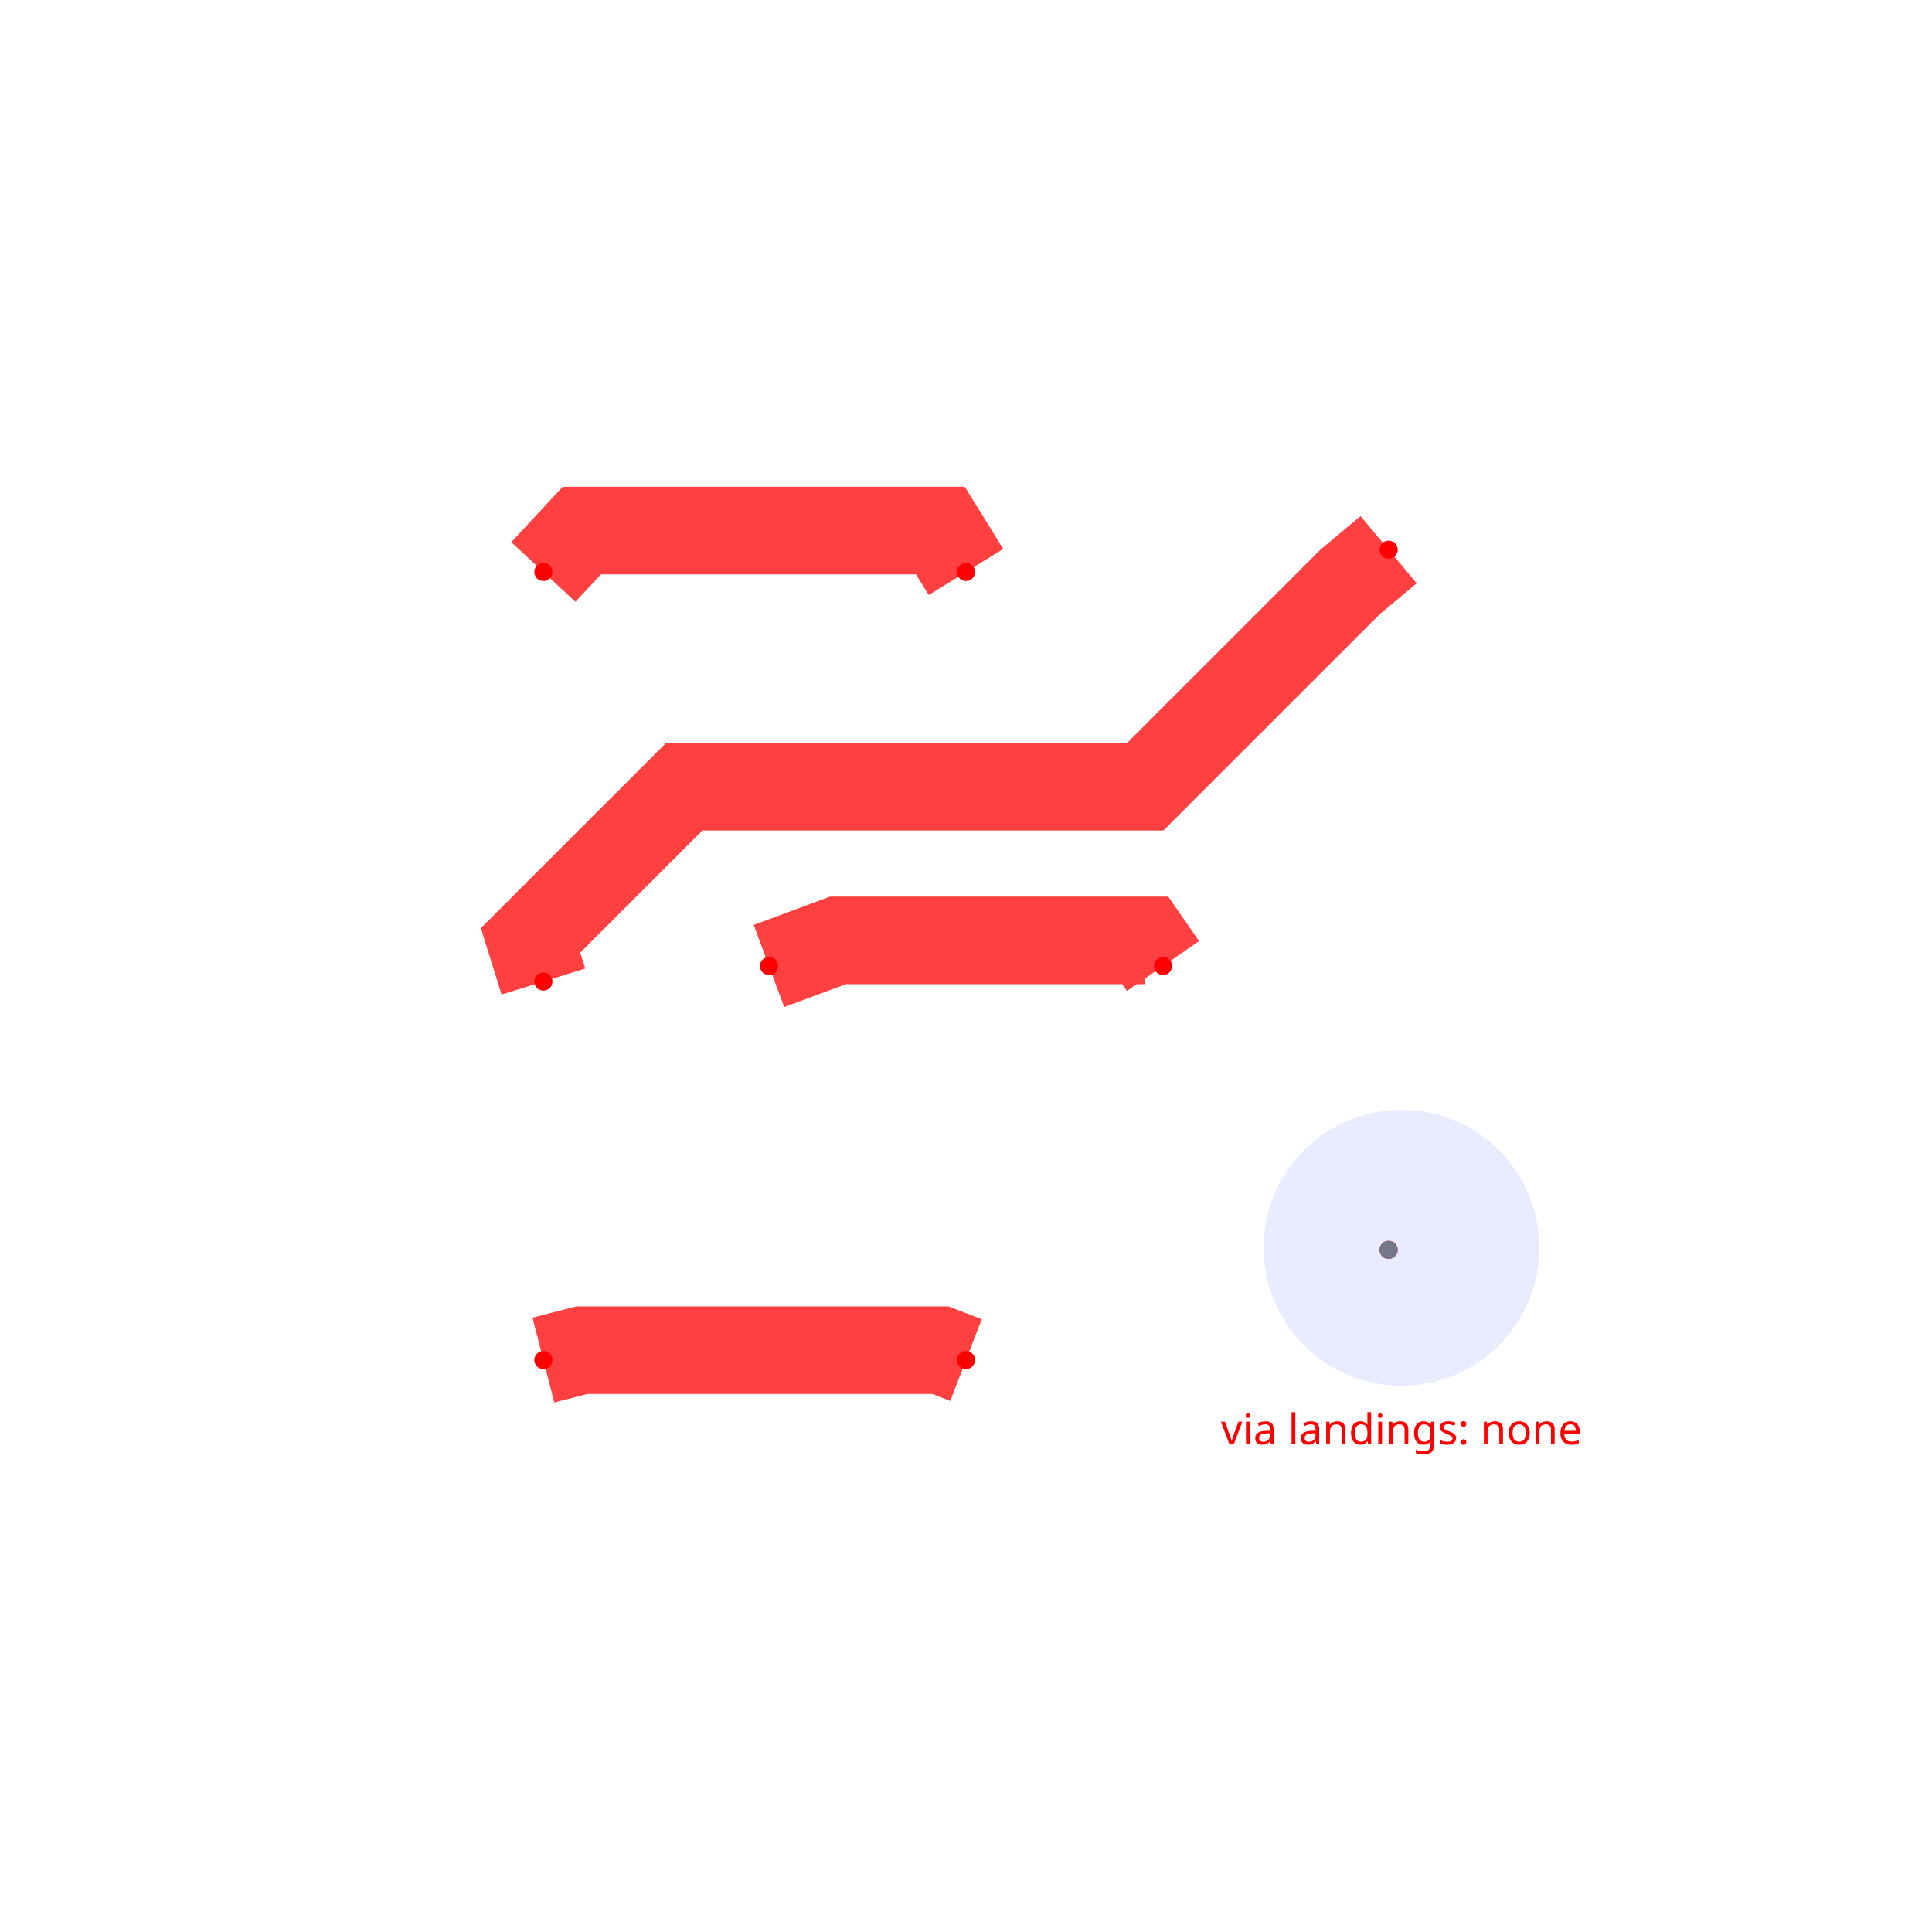
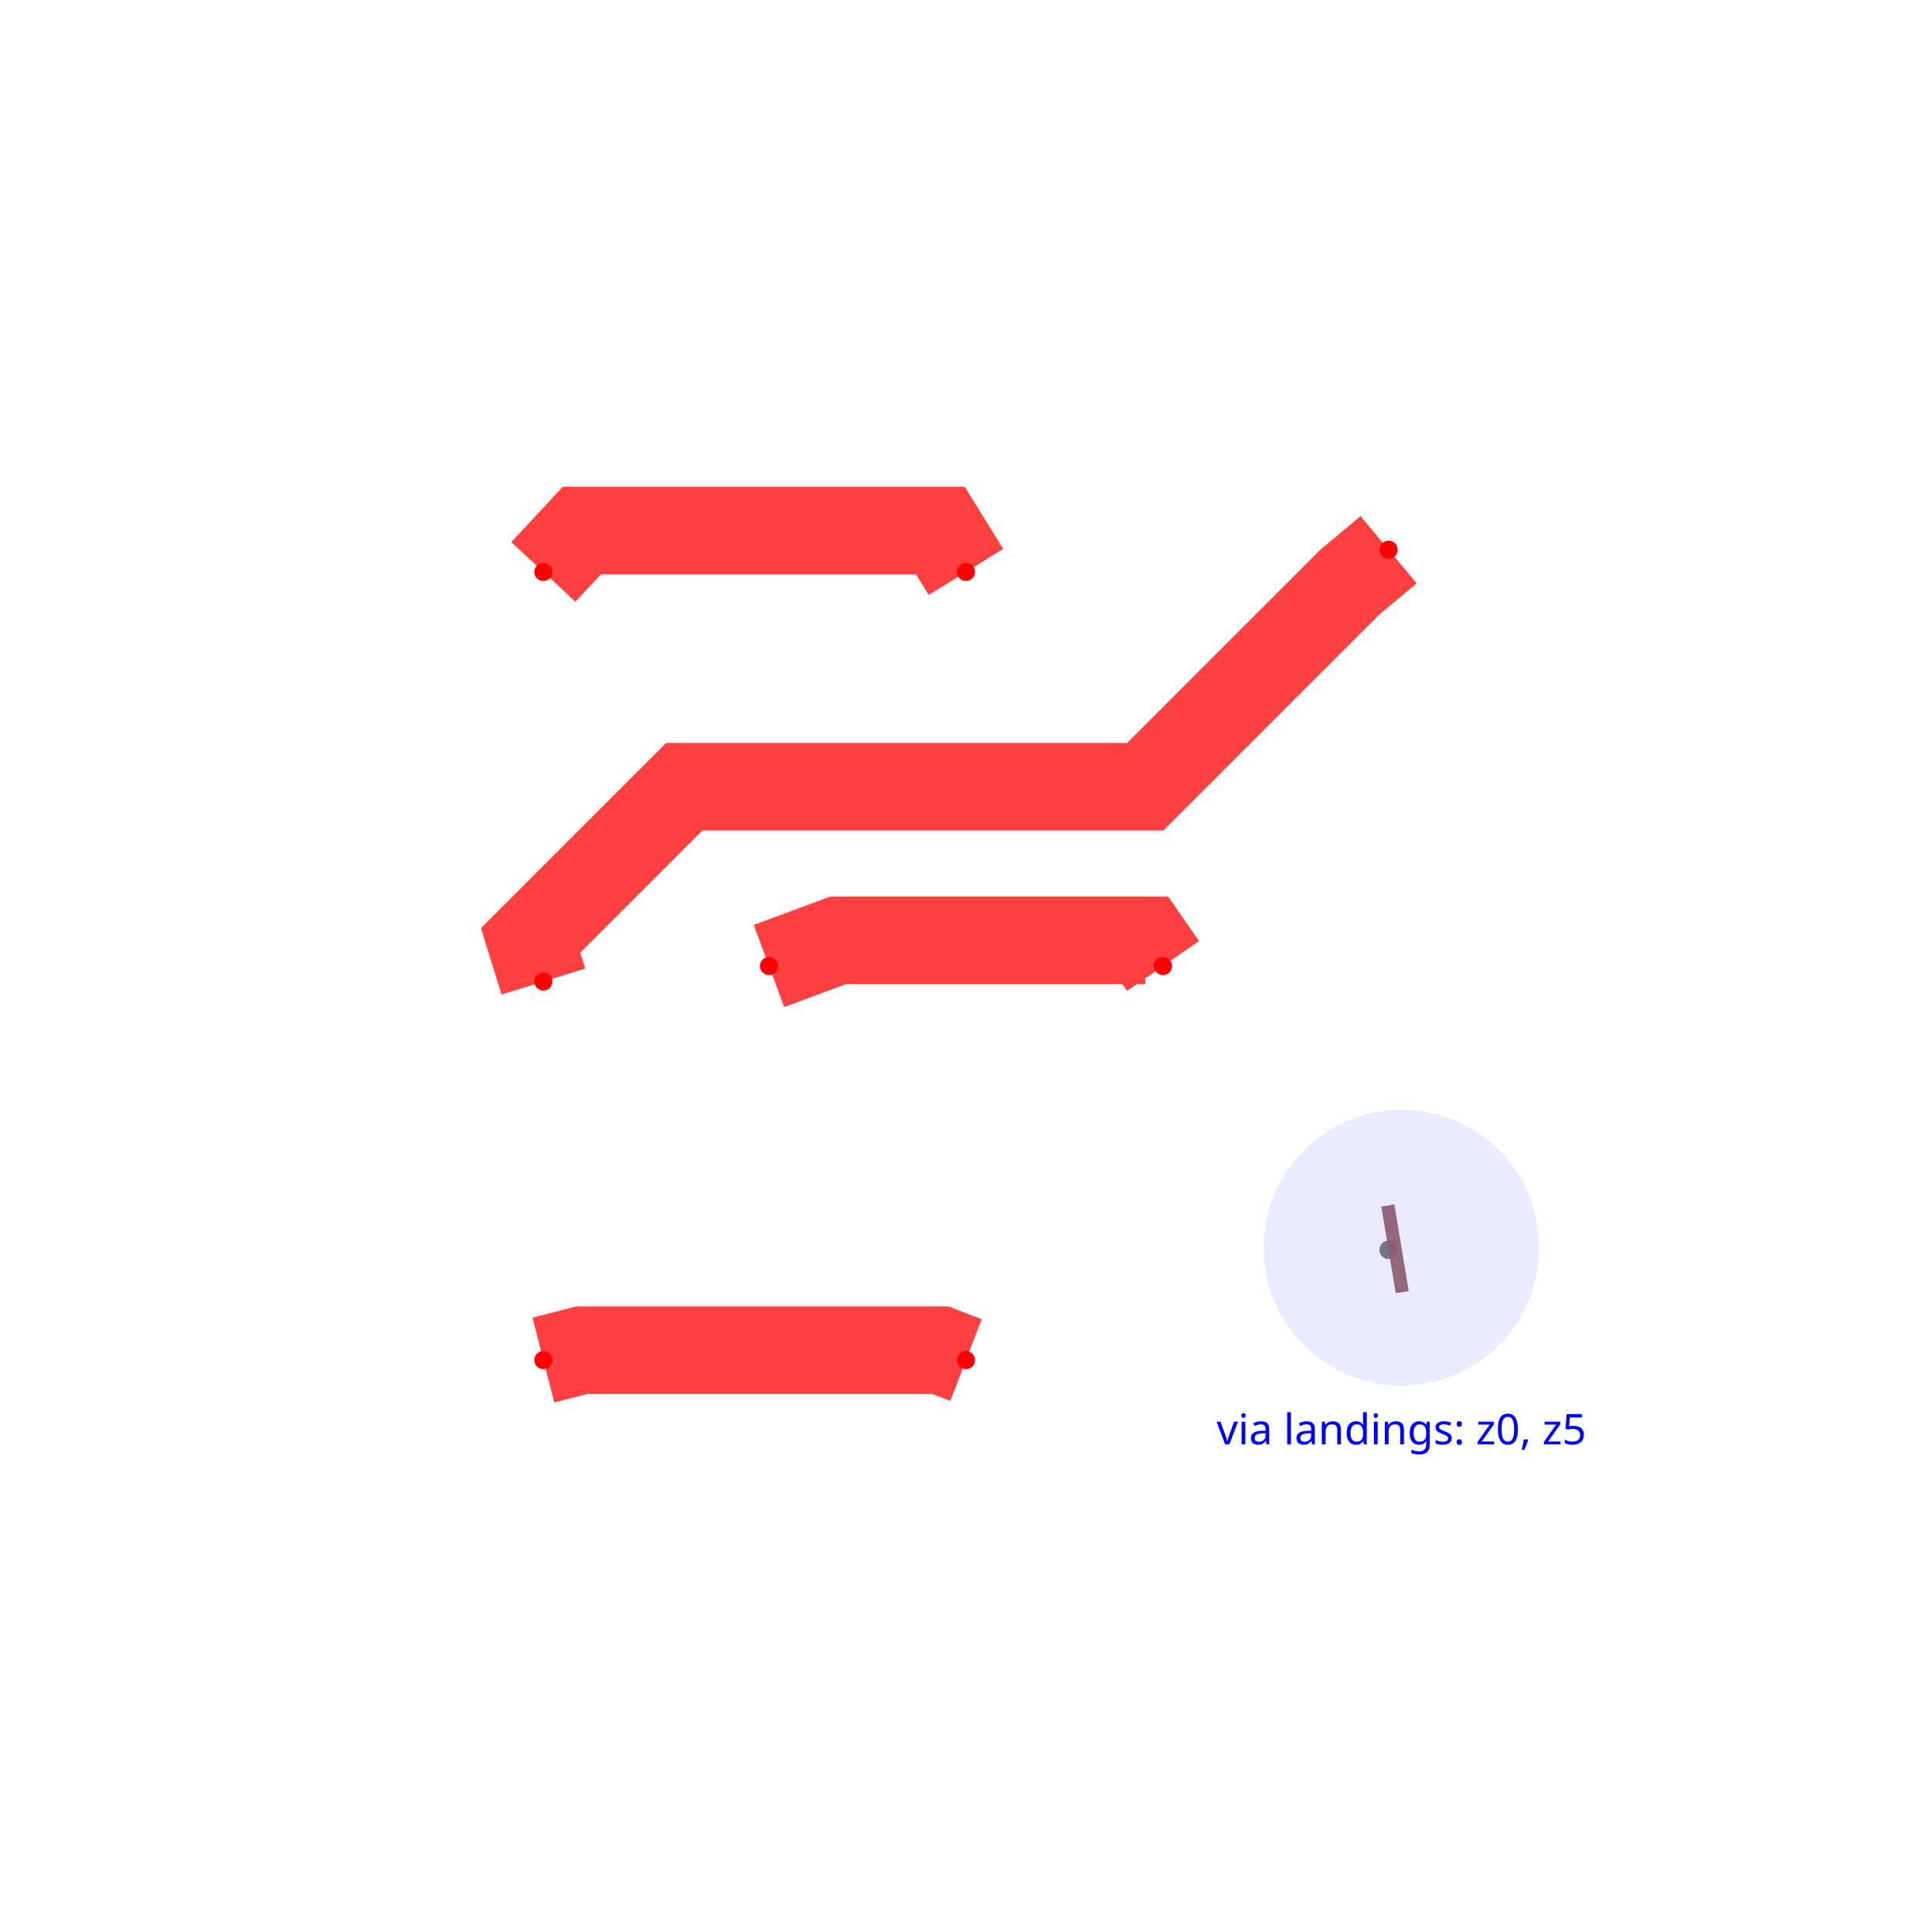
<svg xmlns="http://www.w3.org/2000/svg" width="640" height="640" viewBox="0 0 640 640">
  <rect width="100%" height="100%" fill="white" />
  <g>
    <circle data-type="point" data-label="signal_0" data-x="0.4" data-y="0" cx="385.268" cy="320" r="3" fill="red" />
  </g>
  <g>
    <circle data-type="point" data-label="signal_0" data-x="-0.4" data-y="0" cx="254.732" cy="320" r="3" fill="red" />
  </g>
  <g>
    <circle data-type="point" data-label="signal_1" data-x="0.858" data-y="-0.57630434782605" cx="460" cy="414.036" r="3" fill="red" />
  </g>
  <g>
    <circle data-type="point" data-label="signal_1" data-x="0.858" data-y="-0.57632989690718" cx="460" cy="414.04" r="3" fill="gray" />
  </g>
  <g>
    <circle data-type="point" data-label="signal_2" data-x="0" data-y="-0.8" cx="320" cy="450.536" r="3" fill="red" />
  </g>
  <g>
    <circle data-type="point" data-label="signal_2" data-x="-0.858" data-y="-0.8" cx="180" cy="450.536" r="3" fill="red" />
  </g>
  <g>
    <circle data-type="point" data-label="signal_3" data-x="0" data-y="0.8" cx="320" cy="189.464" r="3" fill="red" />
  </g>
  <g>
    <circle data-type="point" data-label="signal_3" data-x="-0.858" data-y="0.8" cx="180" cy="189.464" r="3" fill="red" />
  </g>
  <g>
    <circle data-type="point" data-label="signal_4" data-x="0.858" data-y="0.8452" cx="460" cy="182.089" r="3" fill="red" />
  </g>
  <g>
    <circle data-type="point" data-label="signal_4" data-x="-0.858" data-y="-0.03154953652639" cx="180" cy="325.148" r="3" fill="red" />
  </g>
  <g>
    <polyline data-points="0.4,0 0.3639999999999999,0.051999999999999706 0.25999999999999984,0.051999999999999706 0.15599999999999978,0.051999999999999706 0.051999999999999706,0.051999999999999706 -0.05200000000000013,0.051999999999999706 -0.15600000000000022,0.051999999999999706 -0.26,0.051999999999999706 -0.4,0" data-type="line" data-label="" points="385.268,320 379.394,311.515 362.424,311.515 345.455,311.515 328.485,311.515 311.515,311.515 294.545,311.515 277.576,311.515 254.732,320" fill="none" stroke="rgba(255,0,0,0.75)" stroke-width="29.012" />
  </g>
  <g>
    <polyline data-points="0,0.8 -0.05200000000000013,0.8839999999999998 -0.15600000000000022,0.8839999999999998 -0.26,0.8839999999999998 -0.3640000000000001,0.8839999999999998 -0.4680000000000002,0.8839999999999998 -0.5720000000000001,0.8839999999999998 -0.6760000000000002,0.8839999999999998 -0.7800000000000001,0.8839999999999998 -0.858,0.8" data-type="line" data-label="" points="320,189.464 311.515,175.758 294.545,175.758 277.576,175.758 260.606,175.758 243.636,175.758 226.667,175.758 209.697,175.758 192.727,175.758 180,189.464" fill="none" stroke="rgba(255,0,0,0.75)" stroke-width="29.012" />
  </g>
  <g>
    <polyline data-points="0,-0.8 -0.05200000000000013,-0.7800000000000001 -0.15600000000000022,-0.7800000000000001 -0.26,-0.7800000000000001 -0.3640000000000001,-0.7800000000000001 -0.4680000000000002,-0.7800000000000001 -0.5720000000000001,-0.7800000000000001 -0.6760000000000002,-0.7800000000000001 -0.7800000000000001,-0.7800000000000001 -0.858,-0.8" data-type="line" data-label="" points="320,450.536 311.515,447.273 294.545,447.273 277.576,447.273 260.606,447.273 243.636,447.273 226.667,447.273 209.697,447.273 192.727,447.273 180,450.536" fill="none" stroke="rgba(255,0,0,0.75)" stroke-width="29.012" />
  </g>
  <g>
    <polyline data-points="0.858,0.8452 0.7799999999999997,0.7799999999999997 0.6759999999999997,0.6759999999999997 0.5719999999999996,0.5719999999999996 0.4679999999999995,0.4679999999999995 0.3639999999999999,0.3639999999999999 0.25999999999999984,0.3639999999999999 0.15599999999999978,0.3639999999999999 0.051999999999999706,0.3639999999999999 -0.05200000000000013,0.3639999999999999 -0.15600000000000022,0.3639999999999999 -0.26,0.3639999999999999 -0.3640000000000001,0.3639999999999999 -0.4680000000000002,0.3639999999999999 -0.5720000000000001,0.3639999999999999 -0.6760000000000002,0.25999999999999984 -0.7800000000000001,0.15599999999999978 -0.884,0.051999999999999706 -0.858,-0.03154953652639" data-type="line" data-label="" points="460,182.089 447.273,192.727 430.303,209.697 413.333,226.667 396.364,243.636 379.394,260.606 362.424,260.606 345.455,260.606 328.485,260.606 311.515,260.606 294.545,260.606 277.576,260.606 260.606,260.606 243.636,260.606 226.667,260.606 209.697,277.576 192.727,294.545 175.758,311.515 180,325.148" fill="none" stroke="rgba(255,0,0,0.75)" stroke-width="29.012" />
  </g>
  <g>
+     <polyline data-points="0.858,-0.57630434782605 0.8839999999999998,-0.5720000000000001" data-type="line" data-label="" points="460,414.036 464.242,413.333" fill="none" stroke="rgba(255,0,0,0.75)" stroke-width="29.012" />
+   </g>
+   <g>
+     <polyline data-points="0.8839999999999998,-0.5720000000000001 0.858,-0.57632989690718" data-type="line" data-label="" points="464.242,413.333 460,414.04" fill="none" stroke="rgba(128,128,128,0.75)" stroke-width="29.012" />
+   </g>
+   <g>
    <rect data-type="rect" data-label="" data-x="0" data-y="0" x="40" y="40" width="560" height="560" fill="none" stroke="gray" stroke-width="0.006" />
  </g>
  <circle data-type="circle" data-label="" data-x="0.8839999999999998" data-y="-0.5720000000000001" cx="464.242" cy="413.333" r="45.688" fill="rgba(0,0,255,0.08)" stroke="black" stroke-width="0.006" />
-   <text data-type="text" data-label="via landings: none" data-x="0.8839999999999998" data-y="-0.9378000000000001" x="464.242" y="473.021" fill="red" font-size="14" font-family="sans-serif" text-anchor="middle" dominant-baseline="central">via landings: none</text>
+   <text data-type="text" data-label="via landings: z0, z5" data-x="0.8839999999999998" data-y="-0.9378000000000001" x="464.242" y="473.021" fill="blue" font-size="14" font-family="sans-serif" text-anchor="middle" dominant-baseline="central">via landings: z0, z5</text>
  <g id="crosshair" style="display: none">
    <line id="crosshair-h" y1="0" y2="640" stroke="#666" stroke-width="0.5" />
    <line id="crosshair-v" x1="0" x2="640" stroke="#666" stroke-width="0.5" />
    <text id="coordinates" font-family="monospace" font-size="12" fill="#666" />
  </g>
</svg>
